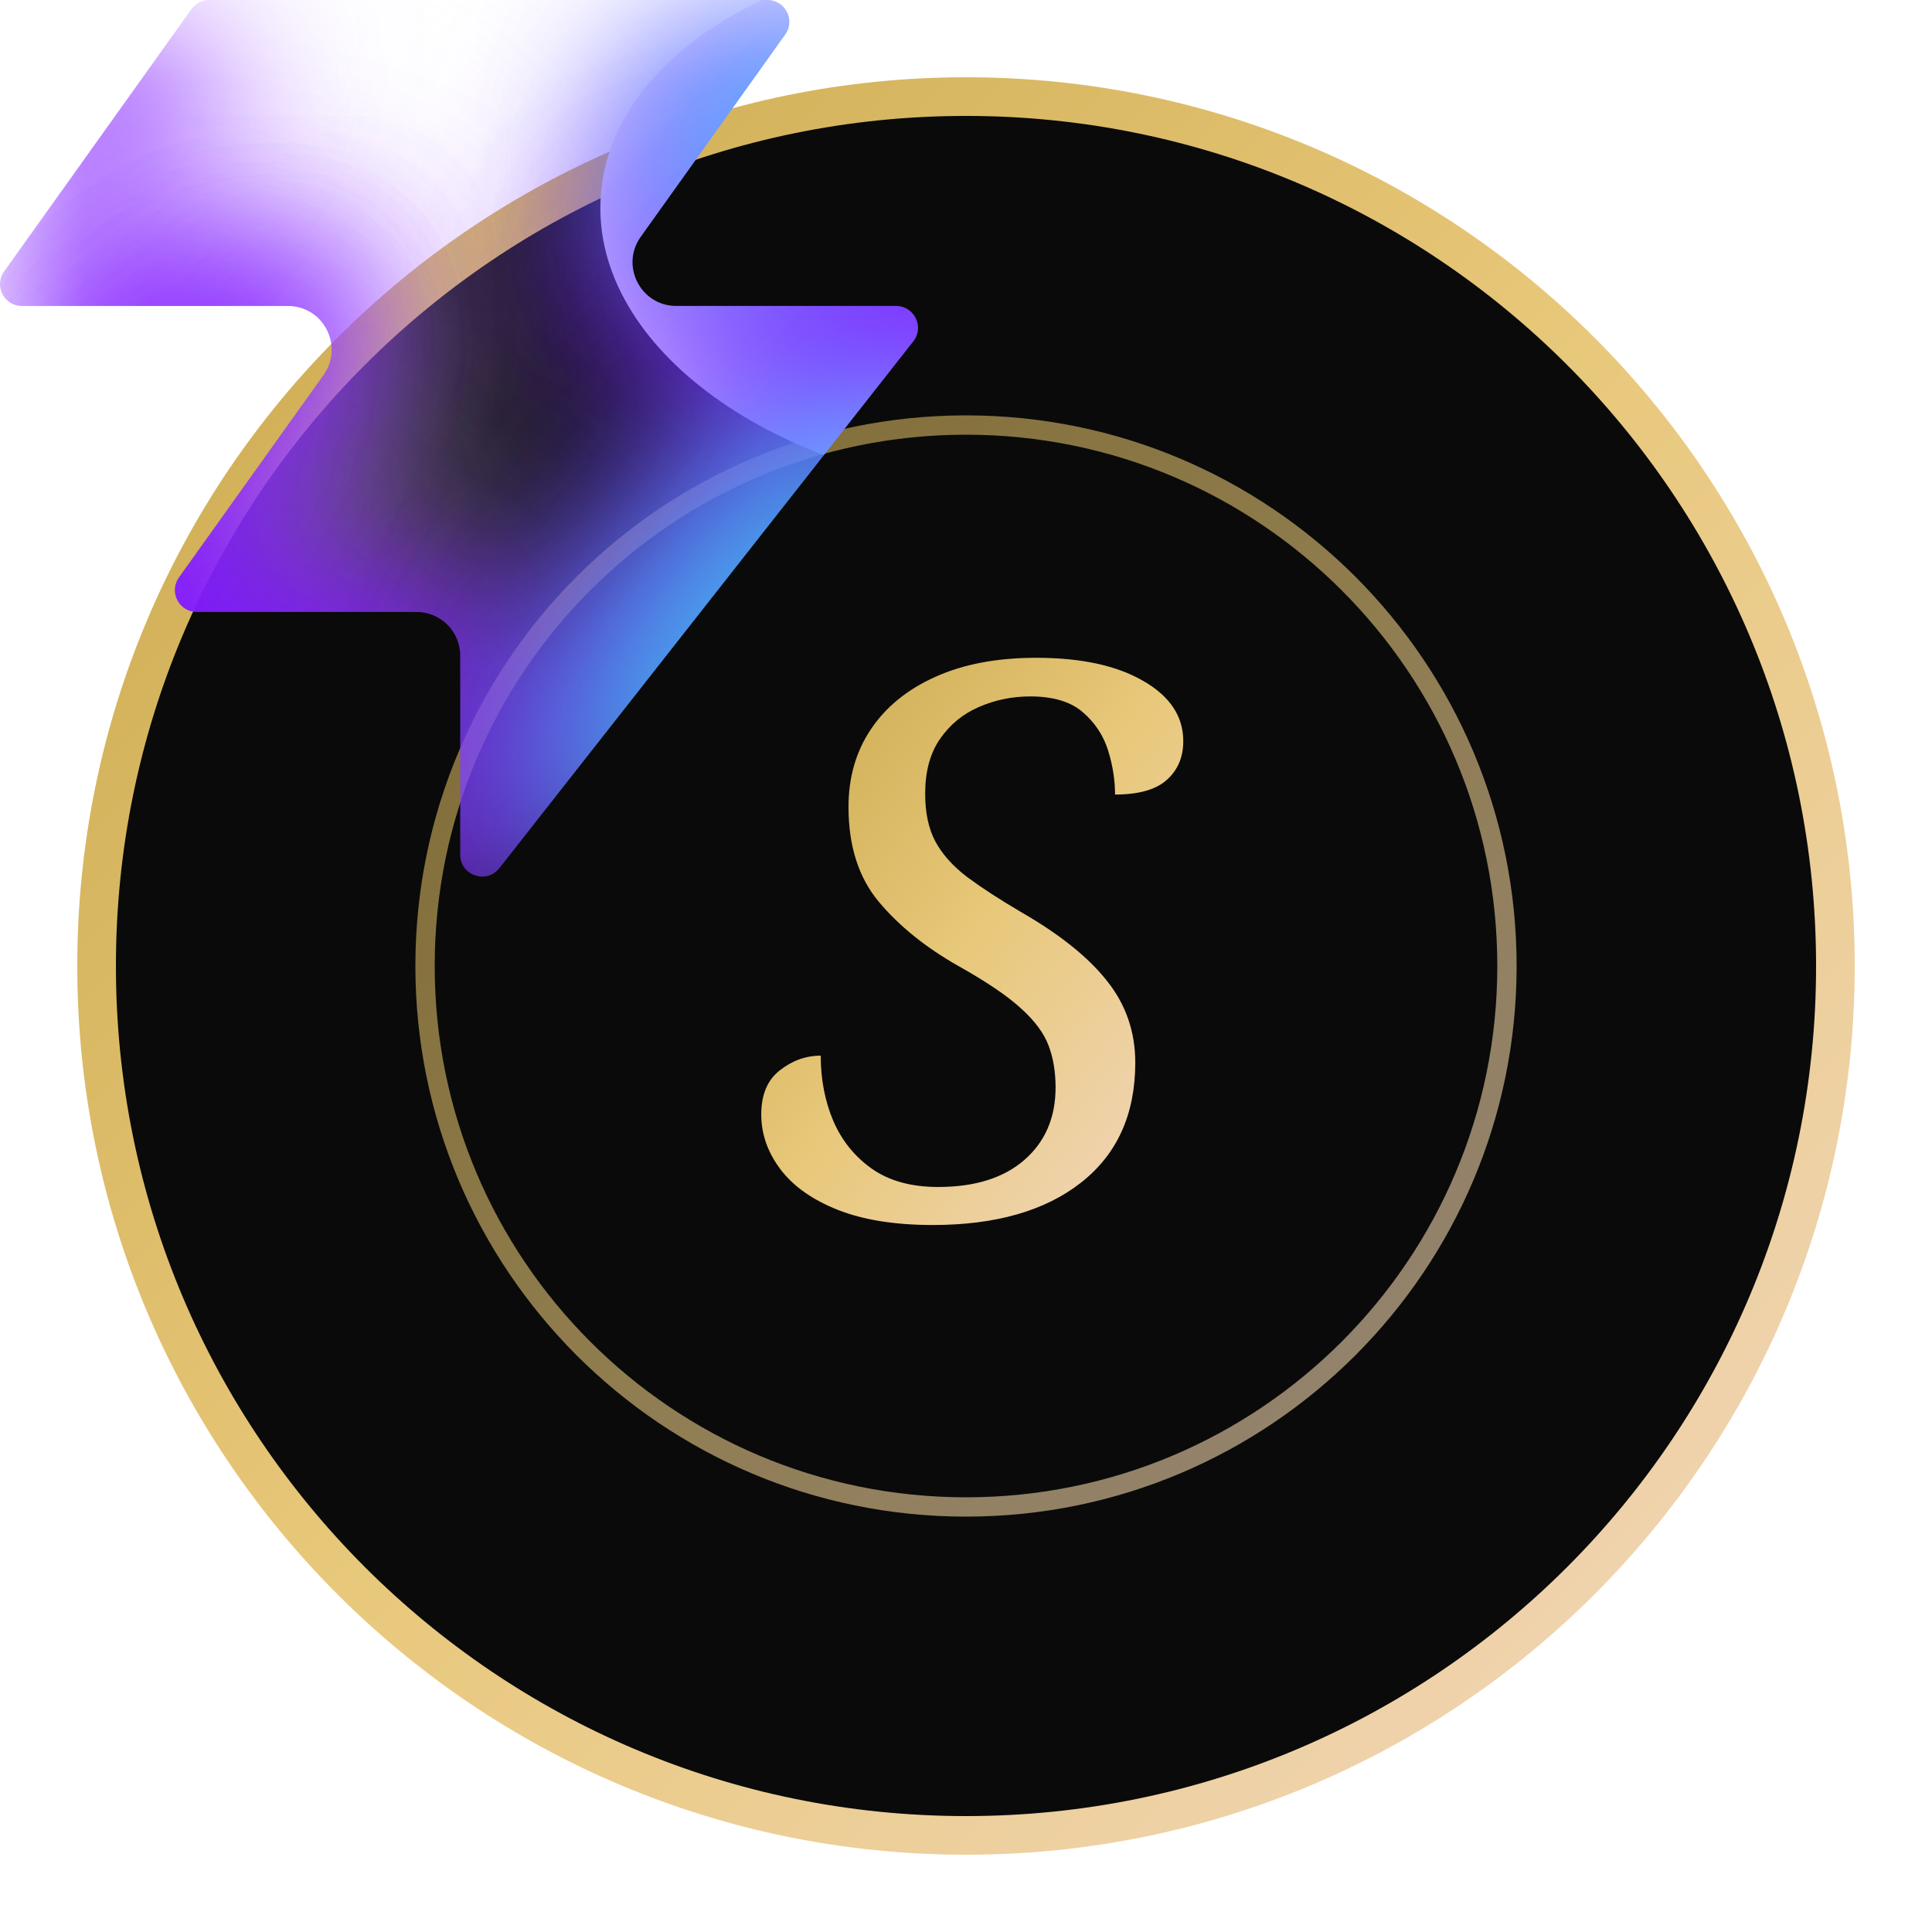
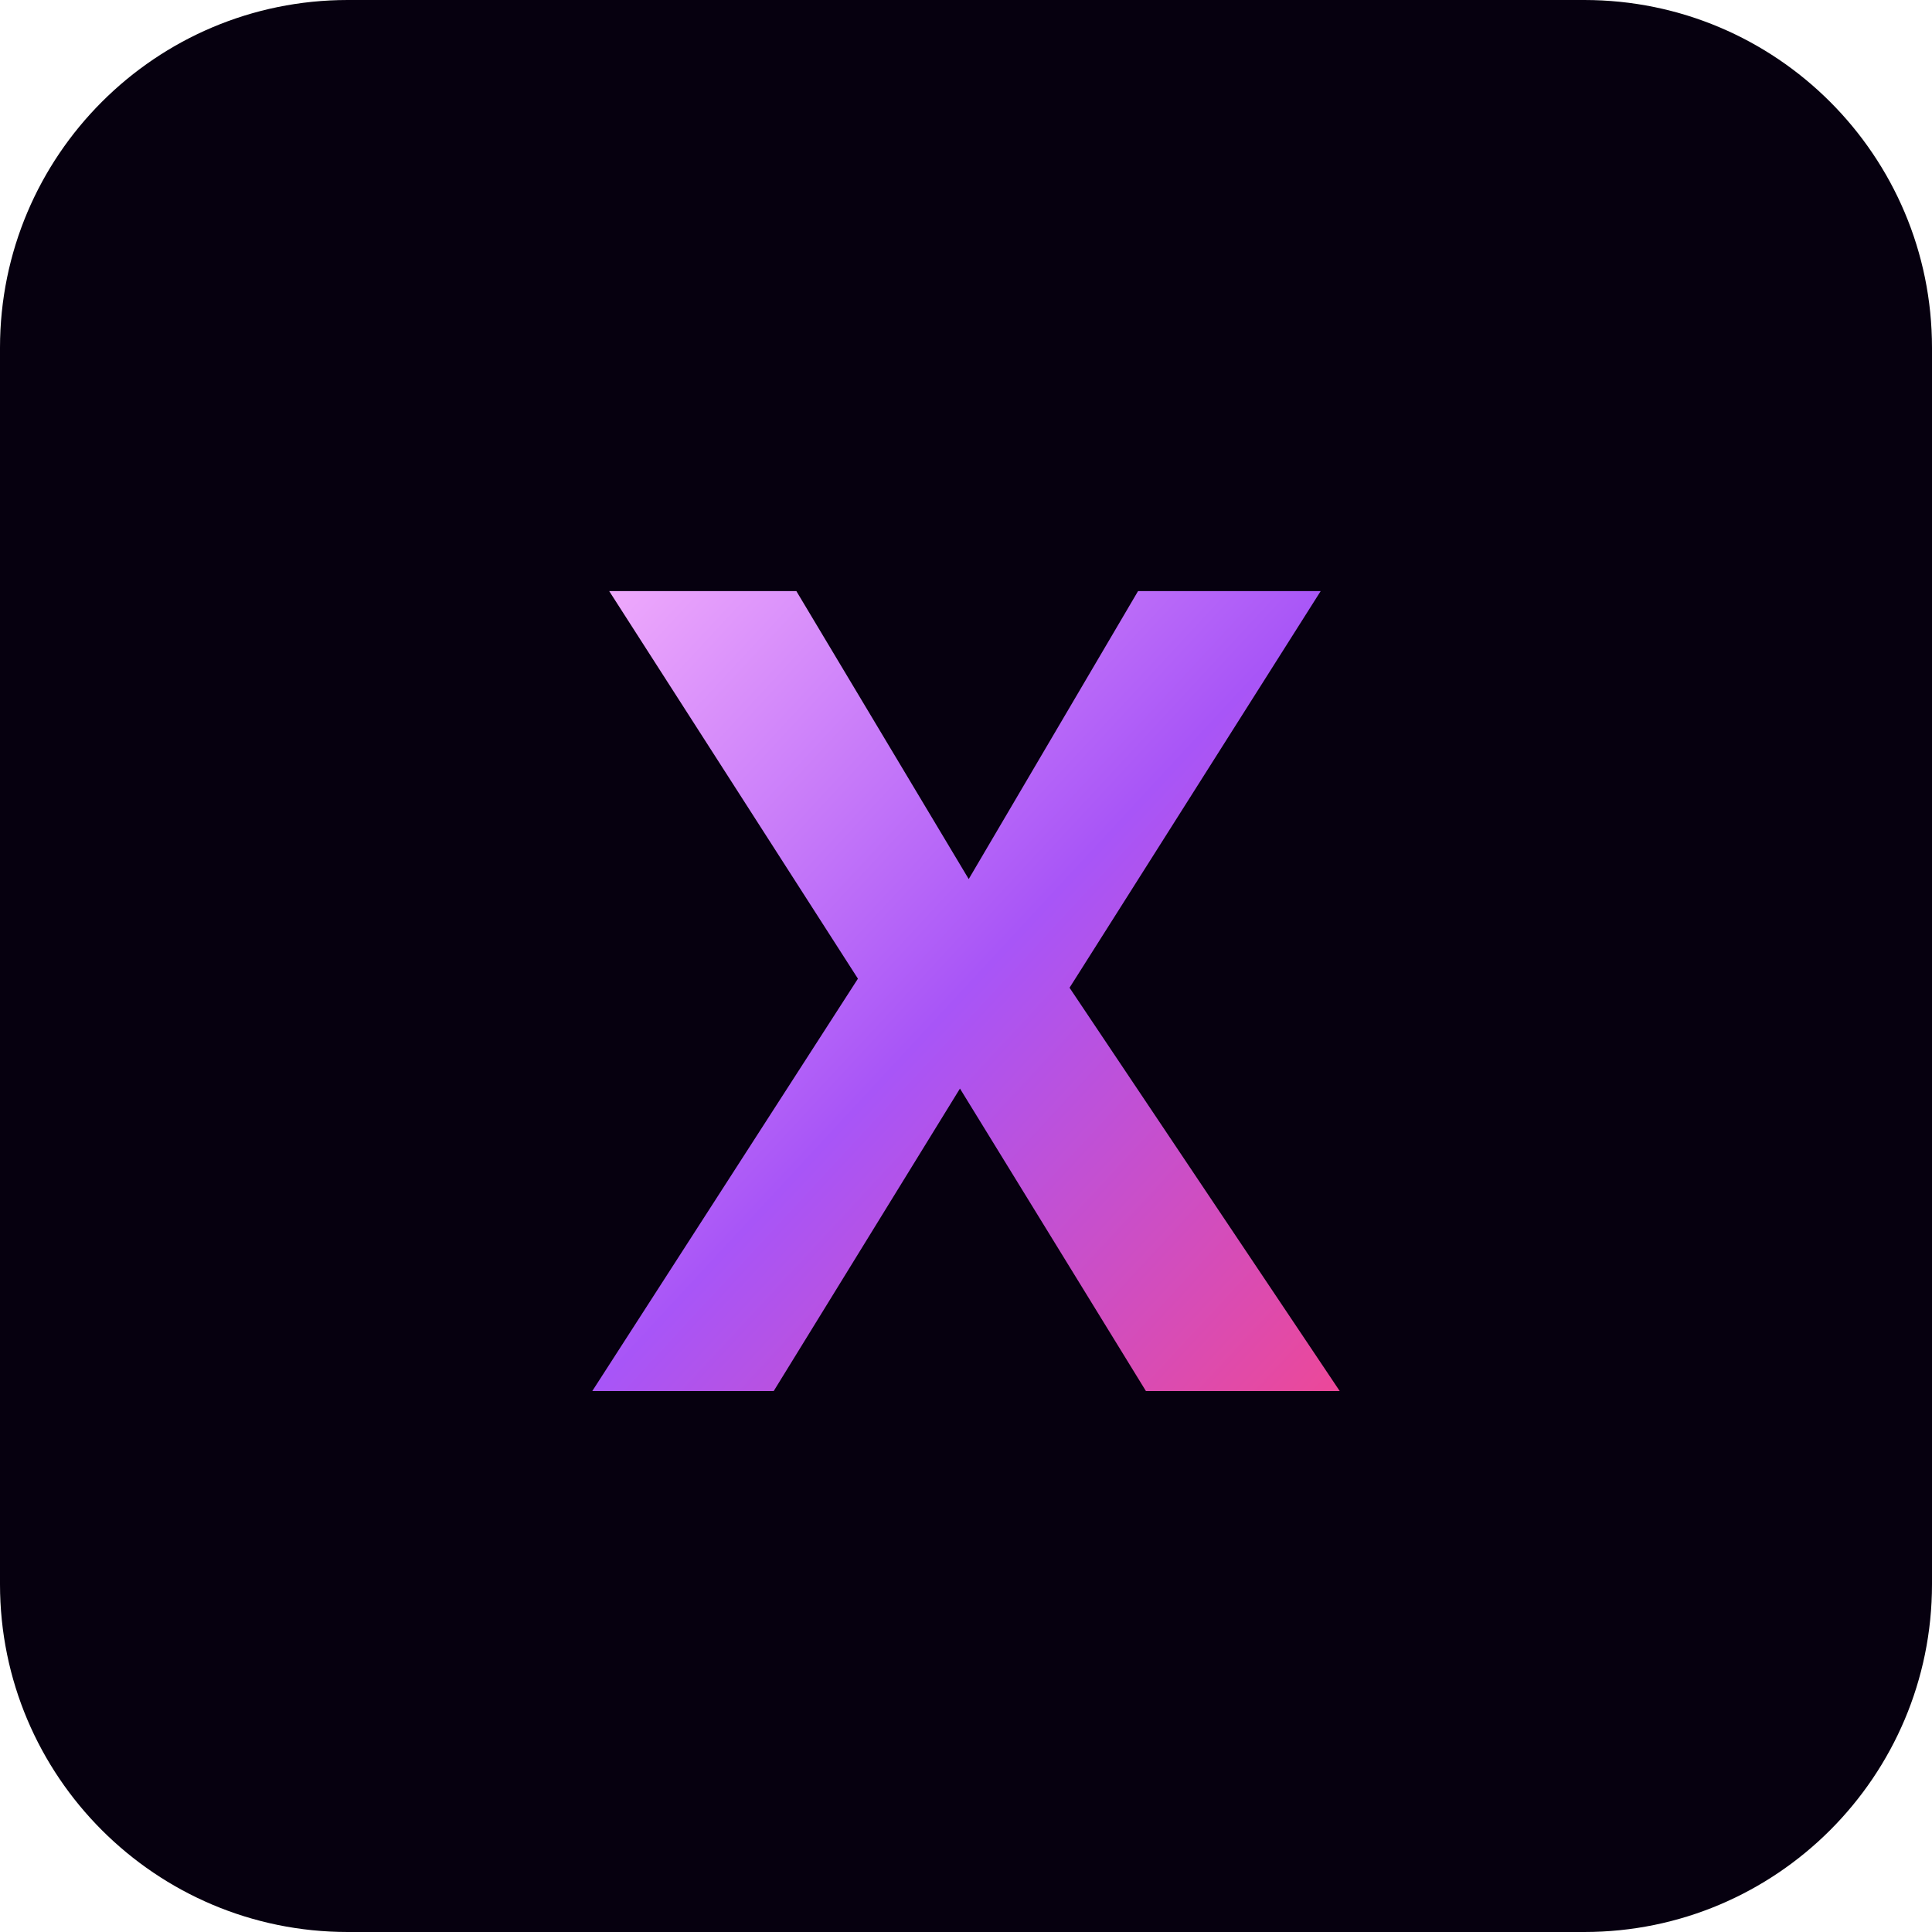
<svg xmlns="http://www.w3.org/2000/svg" viewBox="0 0 100 100">
  <defs>
    <linearGradient id="g" x1="0%" y1="0%" x2="100%" y2="100%">
-       <stop offset="0%" stop-color="#c9a84c" />
-       <stop offset="50%" stop-color="#e8c87a" />
-       <stop offset="100%" stop-color="#f2d7c0" />
+       <stop offset="0%" stop-color="#f0abfc" />
+       <stop offset="50%" stop-color="#a855f7" />
+       <stop offset="100%" stop-color="#ec4899" />
    </linearGradient>
  </defs>
-   <circle cx="50" cy="50" r="45" fill="#0a0a0a" stroke="url(#g)" stroke-width="2" />
-   <circle cx="50" cy="50" r="28" fill="none" stroke="url(#g)" stroke-width="1" opacity="0.6" />
-   <text x="50" y="63" font-family="Georgia,serif" font-size="40" fill="url(#g)" text-anchor="middle" font-style="italic">S</text>
-   <mask id="a" width="48" height="46" x="0" y="0" maskUnits="userSpaceOnUse" style="mask-type:alpha">
-     <path fill="#000" d="M25.842 44.938c-.664.844-2.021.375-2.021-.698V33.937a2.26 2.26 0 0 0-2.262-2.262H10.183c-.92 0-1.456-1.04-.92-1.788l7.48-10.471c1.07-1.498 0-3.579-1.842-3.579H1.133c-.92 0-1.456-1.04-.92-1.787L9.91.473c.214-.297.556-.474.92-.474h28.894c.92 0 1.456 1.04.92 1.788l-7.48 10.471c-1.07 1.498 0 3.578 1.842 3.578h11.377c.943 0 1.473 1.088.89 1.832L25.843 44.94z" style="fill:#000;fill-opacity:1" />
-   </mask>
-   <g mask="url(#a)">
-     <g filter="url(#b)">
-       <ellipse cx="5.508" cy="14.704" fill="#ede6ff" rx="5.508" ry="14.704" style="fill:#ede6ff;fill:color(display-p3 .927 .903 1);fill-opacity:1" transform="matrix(.00324 1 1 -.00324 -4.47 31.516)" />
-     </g>
-     <g filter="url(#c)">
-       <ellipse cx="10.399" cy="29.851" fill="#ede6ff" rx="10.399" ry="29.851" style="fill:#ede6ff;fill:color(display-p3 .927 .903 1);fill-opacity:1" transform="matrix(.00324 1 1 -.00324 -39.328 7.883)" />
-     </g>
-     <g filter="url(#d)">
-       <ellipse cx="5.508" cy="30.487" fill="#7e14ff" rx="5.508" ry="30.487" style="fill:#7e14ff;fill:color(display-p3 .492 .077 1);fill-opacity:1" transform="rotate(89.814 -25.913 -14.639)scale(1 -1)" />
-     </g>
-     <g filter="url(#e)">
-       <ellipse cx="5.508" cy="30.599" fill="#7e14ff" rx="5.508" ry="30.599" style="fill:#7e14ff;fill:color(display-p3 .492 .077 1);fill-opacity:1" transform="rotate(89.814 -32.644 -3.334)scale(1 -1)" />
-     </g>
-     <g filter="url(#f)">
-       <ellipse cx="5.508" cy="30.599" fill="#7e14ff" rx="5.508" ry="30.599" style="fill:#7e14ff;fill:color(display-p3 .492 .077 1);fill-opacity:1" transform="matrix(.00324 1 1 -.00324 -34.34 30.47)" />
-     </g>
-     <g filter="url(#g)">
-       <ellipse cx="14.072" cy="22.078" fill="#ede6ff" rx="14.072" ry="22.078" style="fill:#ede6ff;fill:color(display-p3 .927 .903 1);fill-opacity:1" transform="rotate(93.35 24.506 48.493)scale(-1 1)" />
-     </g>
-     <g filter="url(#h)">
-       <ellipse cx="3.47" cy="21.501" fill="#7e14ff" rx="3.47" ry="21.501" style="fill:#7e14ff;fill:color(display-p3 .492 .077 1);fill-opacity:1" transform="rotate(89.009 28.708 47.59)scale(-1 1)" />
-     </g>
-     <g filter="url(#i)">
-       <ellipse cx="3.47" cy="21.501" fill="#7e14ff" rx="3.47" ry="21.501" style="fill:#7e14ff;fill:color(display-p3 .492 .077 1);fill-opacity:1" transform="rotate(89.009 28.708 47.59)scale(-1 1)" />
-     </g>
-     <g filter="url(#j)">
-       <ellipse cx=".387" cy="8.972" fill="#7e14ff" rx="4.407" ry="29.108" style="fill:#7e14ff;fill:color(display-p3 .492 .077 1);fill-opacity:1" transform="rotate(39.51 .387 8.972)" />
-     </g>
-     <g filter="url(#k)">
-       <ellipse cx="47.523" cy="-6.092" fill="#7e14ff" rx="4.407" ry="29.108" style="fill:#7e14ff;fill:color(display-p3 .492 .077 1);fill-opacity:1" transform="rotate(37.892 47.523 -6.092)" />
-     </g>
-     <g filter="url(#l)">
-       <ellipse cx="41.412" cy="6.333" fill="#47bfff" rx="5.971" ry="9.665" style="fill:#47bfff;fill:color(display-p3 .28 .748 1);fill-opacity:1" transform="rotate(37.892 41.412 6.333)" />
-     </g>
-     <g filter="url(#m)">
-       <ellipse cx="-1.879" cy="38.332" fill="#7e14ff" rx="4.407" ry="29.108" style="fill:#7e14ff;fill:color(display-p3 .492 .077 1);fill-opacity:1" transform="rotate(37.892 -1.88 38.332)" />
-     </g>
-     <g filter="url(#n)">
-       <ellipse cx="-1.879" cy="38.332" fill="#7e14ff" rx="4.407" ry="29.108" style="fill:#7e14ff;fill:color(display-p3 .492 .077 1);fill-opacity:1" transform="rotate(37.892 -1.88 38.332)" />
-     </g>
-     <g filter="url(#o)">
-       <ellipse cx="35.651" cy="29.907" fill="#7e14ff" rx="4.407" ry="29.108" style="fill:#7e14ff;fill:color(display-p3 .492 .077 1);fill-opacity:1" transform="rotate(37.892 35.651 29.907)" />
-     </g>
-     <g filter="url(#p)">
-       <ellipse cx="38.418" cy="32.4" fill="#47bfff" rx="5.971" ry="15.297" style="fill:#47bfff;fill:color(display-p3 .28 .748 1);fill-opacity:1" transform="rotate(37.892 38.418 32.4)" />
-     </g>
-   </g>
-   <defs>
-     <filter id="b" width="60.045" height="41.654" x="-19.77" y="16.149" color-interpolation-filters="sRGB" filterUnits="userSpaceOnUse">
-       <feFlood flood-opacity="0" result="BackgroundImageFix" />
-       <feBlend in="SourceGraphic" in2="BackgroundImageFix" result="shape" />
-       <feGaussianBlur result="effect1_foregroundBlur_2002_17158" stdDeviation="7.659" />
-     </filter>
-     <filter id="c" width="90.34" height="51.437" x="-54.613" y="-7.533" color-interpolation-filters="sRGB" filterUnits="userSpaceOnUse">
-       <feFlood flood-opacity="0" result="BackgroundImageFix" />
-       <feBlend in="SourceGraphic" in2="BackgroundImageFix" result="shape" />
-       <feGaussianBlur result="effect1_foregroundBlur_2002_17158" stdDeviation="7.659" />
-     </filter>
-     <filter id="d" width="79.355" height="29.4" x="-49.64" y="2.03" color-interpolation-filters="sRGB" filterUnits="userSpaceOnUse">
-       <feFlood flood-opacity="0" result="BackgroundImageFix" />
-       <feBlend in="SourceGraphic" in2="BackgroundImageFix" result="shape" />
-       <feGaussianBlur result="effect1_foregroundBlur_2002_17158" stdDeviation="4.596" />
-     </filter>
-     <filter id="e" width="79.579" height="29.4" x="-45.045" y="20.029" color-interpolation-filters="sRGB" filterUnits="userSpaceOnUse">
-       <feFlood flood-opacity="0" result="BackgroundImageFix" />
-       <feBlend in="SourceGraphic" in2="BackgroundImageFix" result="shape" />
-       <feGaussianBlur result="effect1_foregroundBlur_2002_17158" stdDeviation="4.596" />
-     </filter>
-     <filter id="f" width="79.579" height="29.4" x="-43.513" y="21.178" color-interpolation-filters="sRGB" filterUnits="userSpaceOnUse">
-       <feFlood flood-opacity="0" result="BackgroundImageFix" />
-       <feBlend in="SourceGraphic" in2="BackgroundImageFix" result="shape" />
-       <feGaussianBlur result="effect1_foregroundBlur_2002_17158" stdDeviation="4.596" />
-     </filter>
-     <filter id="g" width="74.749" height="58.852" x="15.756" y="-17.901" color-interpolation-filters="sRGB" filterUnits="userSpaceOnUse">
-       <feFlood flood-opacity="0" result="BackgroundImageFix" />
-       <feBlend in="SourceGraphic" in2="BackgroundImageFix" result="shape" />
-       <feGaussianBlur result="effect1_foregroundBlur_2002_17158" stdDeviation="7.659" />
-     </filter>
-     <filter id="h" width="61.377" height="25.362" x="23.548" y="2.284" color-interpolation-filters="sRGB" filterUnits="userSpaceOnUse">
-       <feFlood flood-opacity="0" result="BackgroundImageFix" />
-       <feBlend in="SourceGraphic" in2="BackgroundImageFix" result="shape" />
-       <feGaussianBlur result="effect1_foregroundBlur_2002_17158" stdDeviation="4.596" />
-     </filter>
-     <filter id="i" width="61.377" height="25.362" x="23.548" y="2.284" color-interpolation-filters="sRGB" filterUnits="userSpaceOnUse">
-       <feFlood flood-opacity="0" result="BackgroundImageFix" />
-       <feBlend in="SourceGraphic" in2="BackgroundImageFix" result="shape" />
-       <feGaussianBlur result="effect1_foregroundBlur_2002_17158" stdDeviation="4.596" />
-     </filter>
-     <filter id="j" width="56.045" height="63.649" x="-27.636" y="-22.853" color-interpolation-filters="sRGB" filterUnits="userSpaceOnUse">
-       <feFlood flood-opacity="0" result="BackgroundImageFix" />
-       <feBlend in="SourceGraphic" in2="BackgroundImageFix" result="shape" />
-       <feGaussianBlur result="effect1_foregroundBlur_2002_17158" stdDeviation="4.596" />
-     </filter>
-     <filter id="k" width="54.814" height="64.646" x="20.116" y="-38.415" color-interpolation-filters="sRGB" filterUnits="userSpaceOnUse">
-       <feFlood flood-opacity="0" result="BackgroundImageFix" />
-       <feBlend in="SourceGraphic" in2="BackgroundImageFix" result="shape" />
-       <feGaussianBlur result="effect1_foregroundBlur_2002_17158" stdDeviation="4.596" />
-     </filter>
-     <filter id="l" width="33.541" height="35.313" x="24.641" y="-11.323" color-interpolation-filters="sRGB" filterUnits="userSpaceOnUse">
-       <feFlood flood-opacity="0" result="BackgroundImageFix" />
-       <feBlend in="SourceGraphic" in2="BackgroundImageFix" result="shape" />
-       <feGaussianBlur result="effect1_foregroundBlur_2002_17158" stdDeviation="4.596" />
-     </filter>
-     <filter id="m" width="54.814" height="64.646" x="-29.286" y="6.009" color-interpolation-filters="sRGB" filterUnits="userSpaceOnUse">
-       <feFlood flood-opacity="0" result="BackgroundImageFix" />
-       <feBlend in="SourceGraphic" in2="BackgroundImageFix" result="shape" />
-       <feGaussianBlur result="effect1_foregroundBlur_2002_17158" stdDeviation="4.596" />
-     </filter>
-     <filter id="n" width="54.814" height="64.646" x="-29.286" y="6.009" color-interpolation-filters="sRGB" filterUnits="userSpaceOnUse">
-       <feFlood flood-opacity="0" result="BackgroundImageFix" />
-       <feBlend in="SourceGraphic" in2="BackgroundImageFix" result="shape" />
-       <feGaussianBlur result="effect1_foregroundBlur_2002_17158" stdDeviation="4.596" />
-     </filter>
-     <filter id="o" width="54.814" height="64.646" x="8.244" y="-2.416" color-interpolation-filters="sRGB" filterUnits="userSpaceOnUse">
-       <feFlood flood-opacity="0" result="BackgroundImageFix" />
-       <feBlend in="SourceGraphic" in2="BackgroundImageFix" result="shape" />
-       <feGaussianBlur result="effect1_foregroundBlur_2002_17158" stdDeviation="4.596" />
-     </filter>
-     <filter id="p" width="39.409" height="43.623" x="18.713" y="10.588" color-interpolation-filters="sRGB" filterUnits="userSpaceOnUse">
-       <feFlood flood-opacity="0" result="BackgroundImageFix" />
-       <feBlend in="SourceGraphic" in2="BackgroundImageFix" result="shape" />
-       <feGaussianBlur result="effect1_foregroundBlur_2002_17158" stdDeviation="4.596" />
-     </filter>
-   </defs>
+   <rect width="100" height="100" rx="18" fill="#06000f" />
+   <text x="50" y="72" font-family="Arial Black,sans-serif" font-size="58" font-weight="900" fill="url(#g)" text-anchor="middle">X</text>
</svg>
